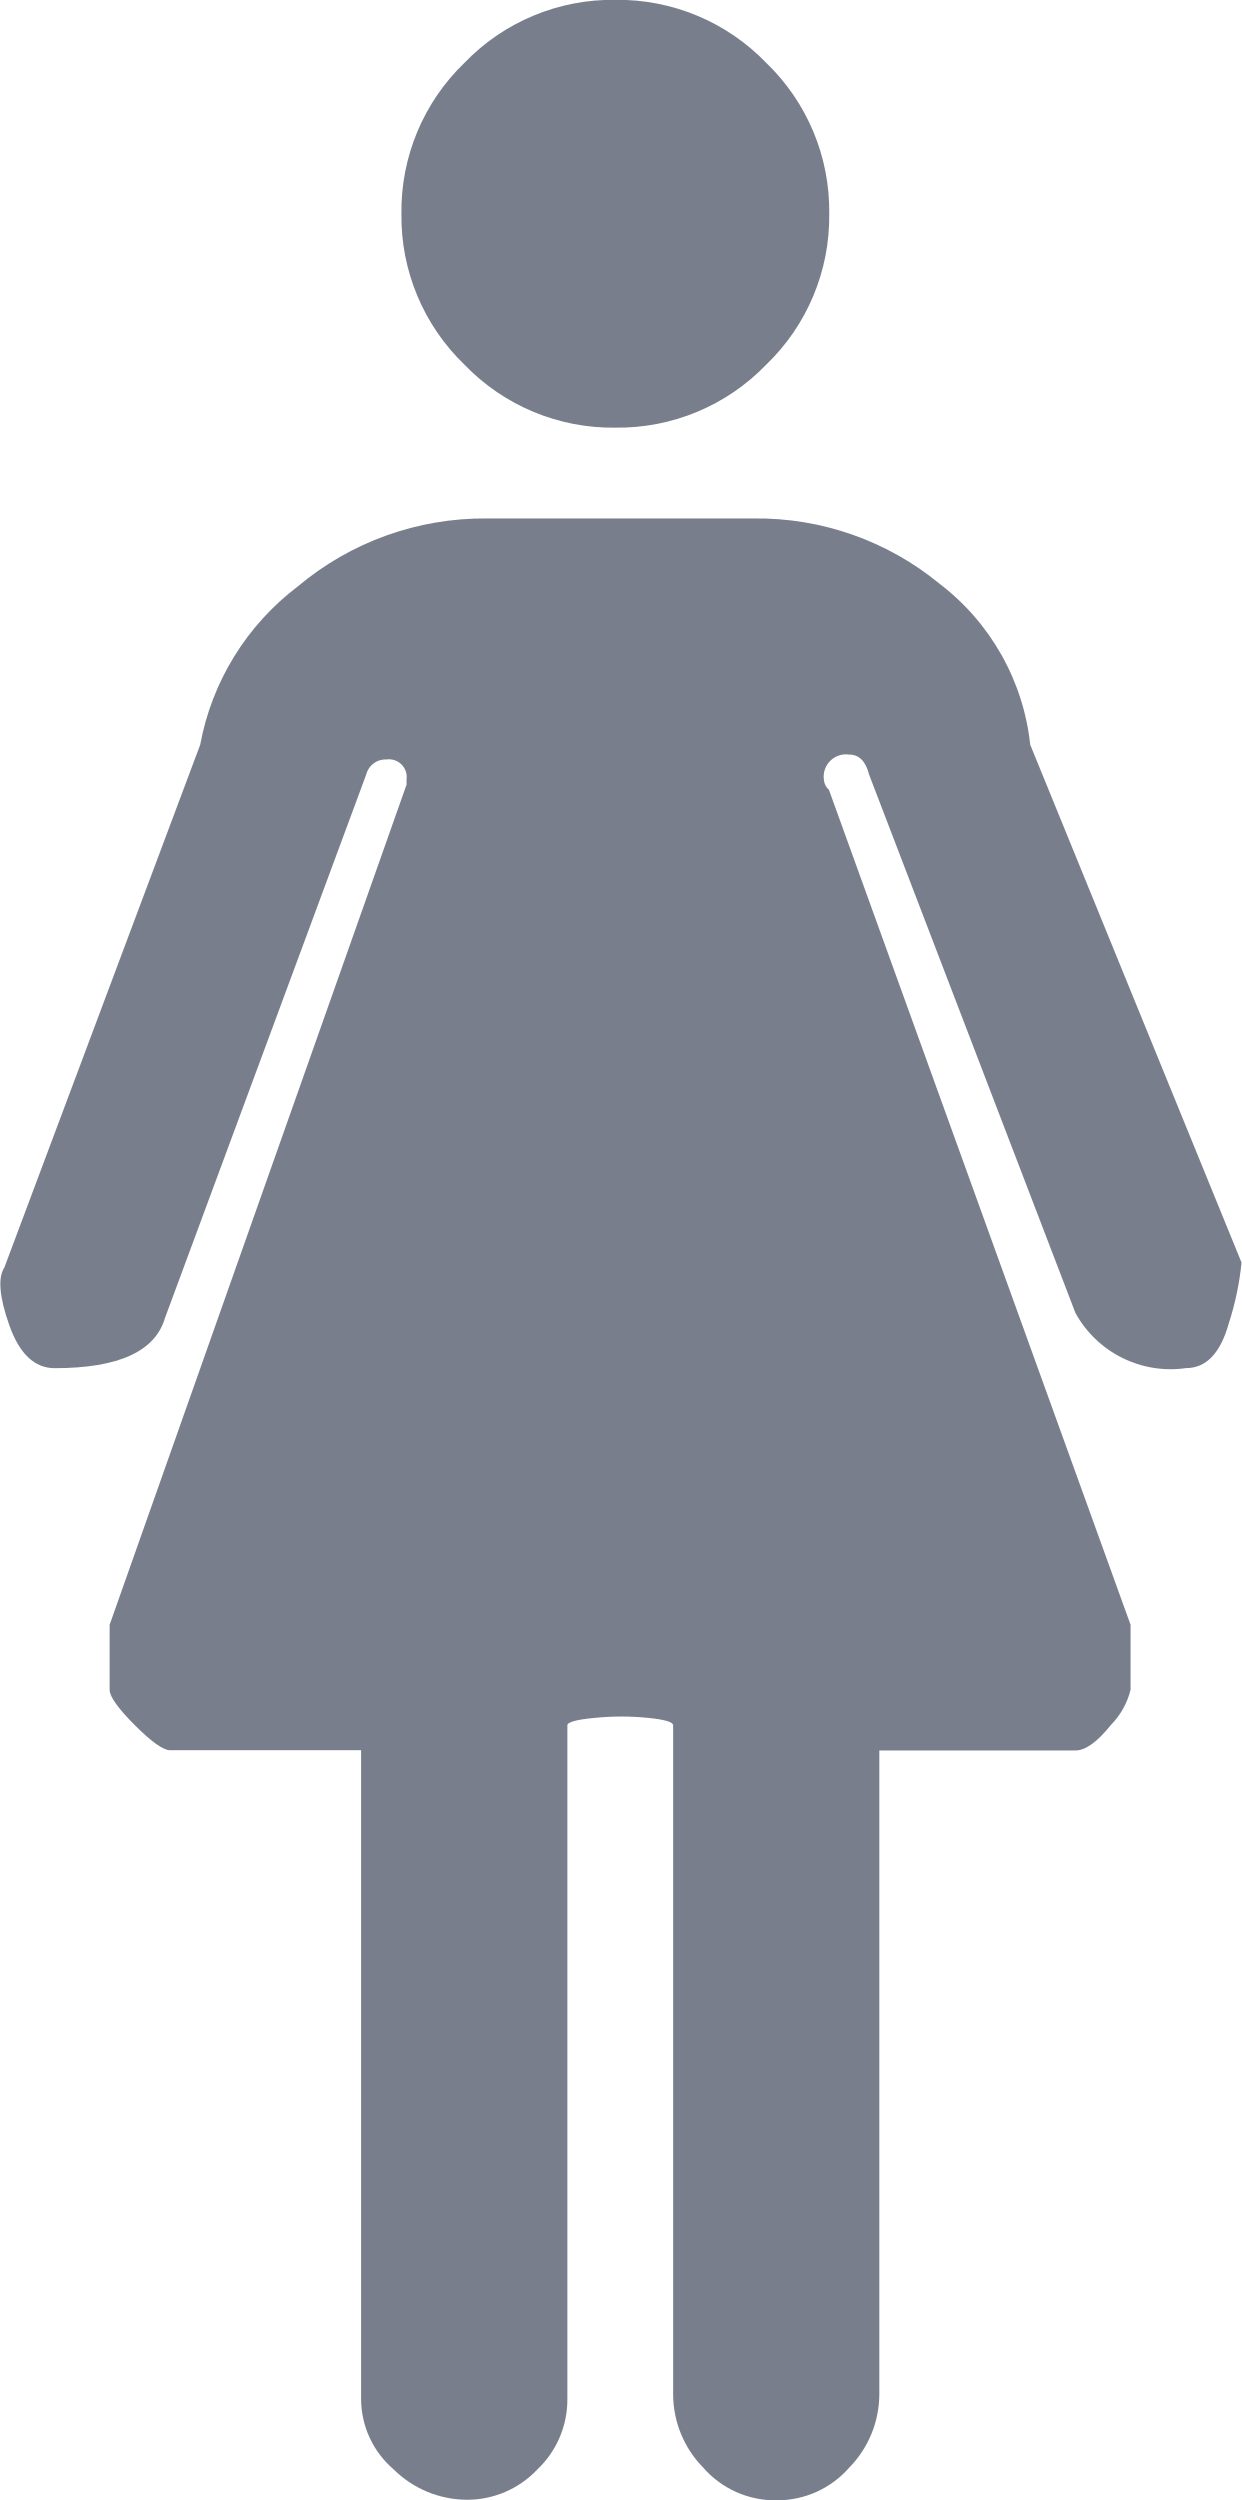
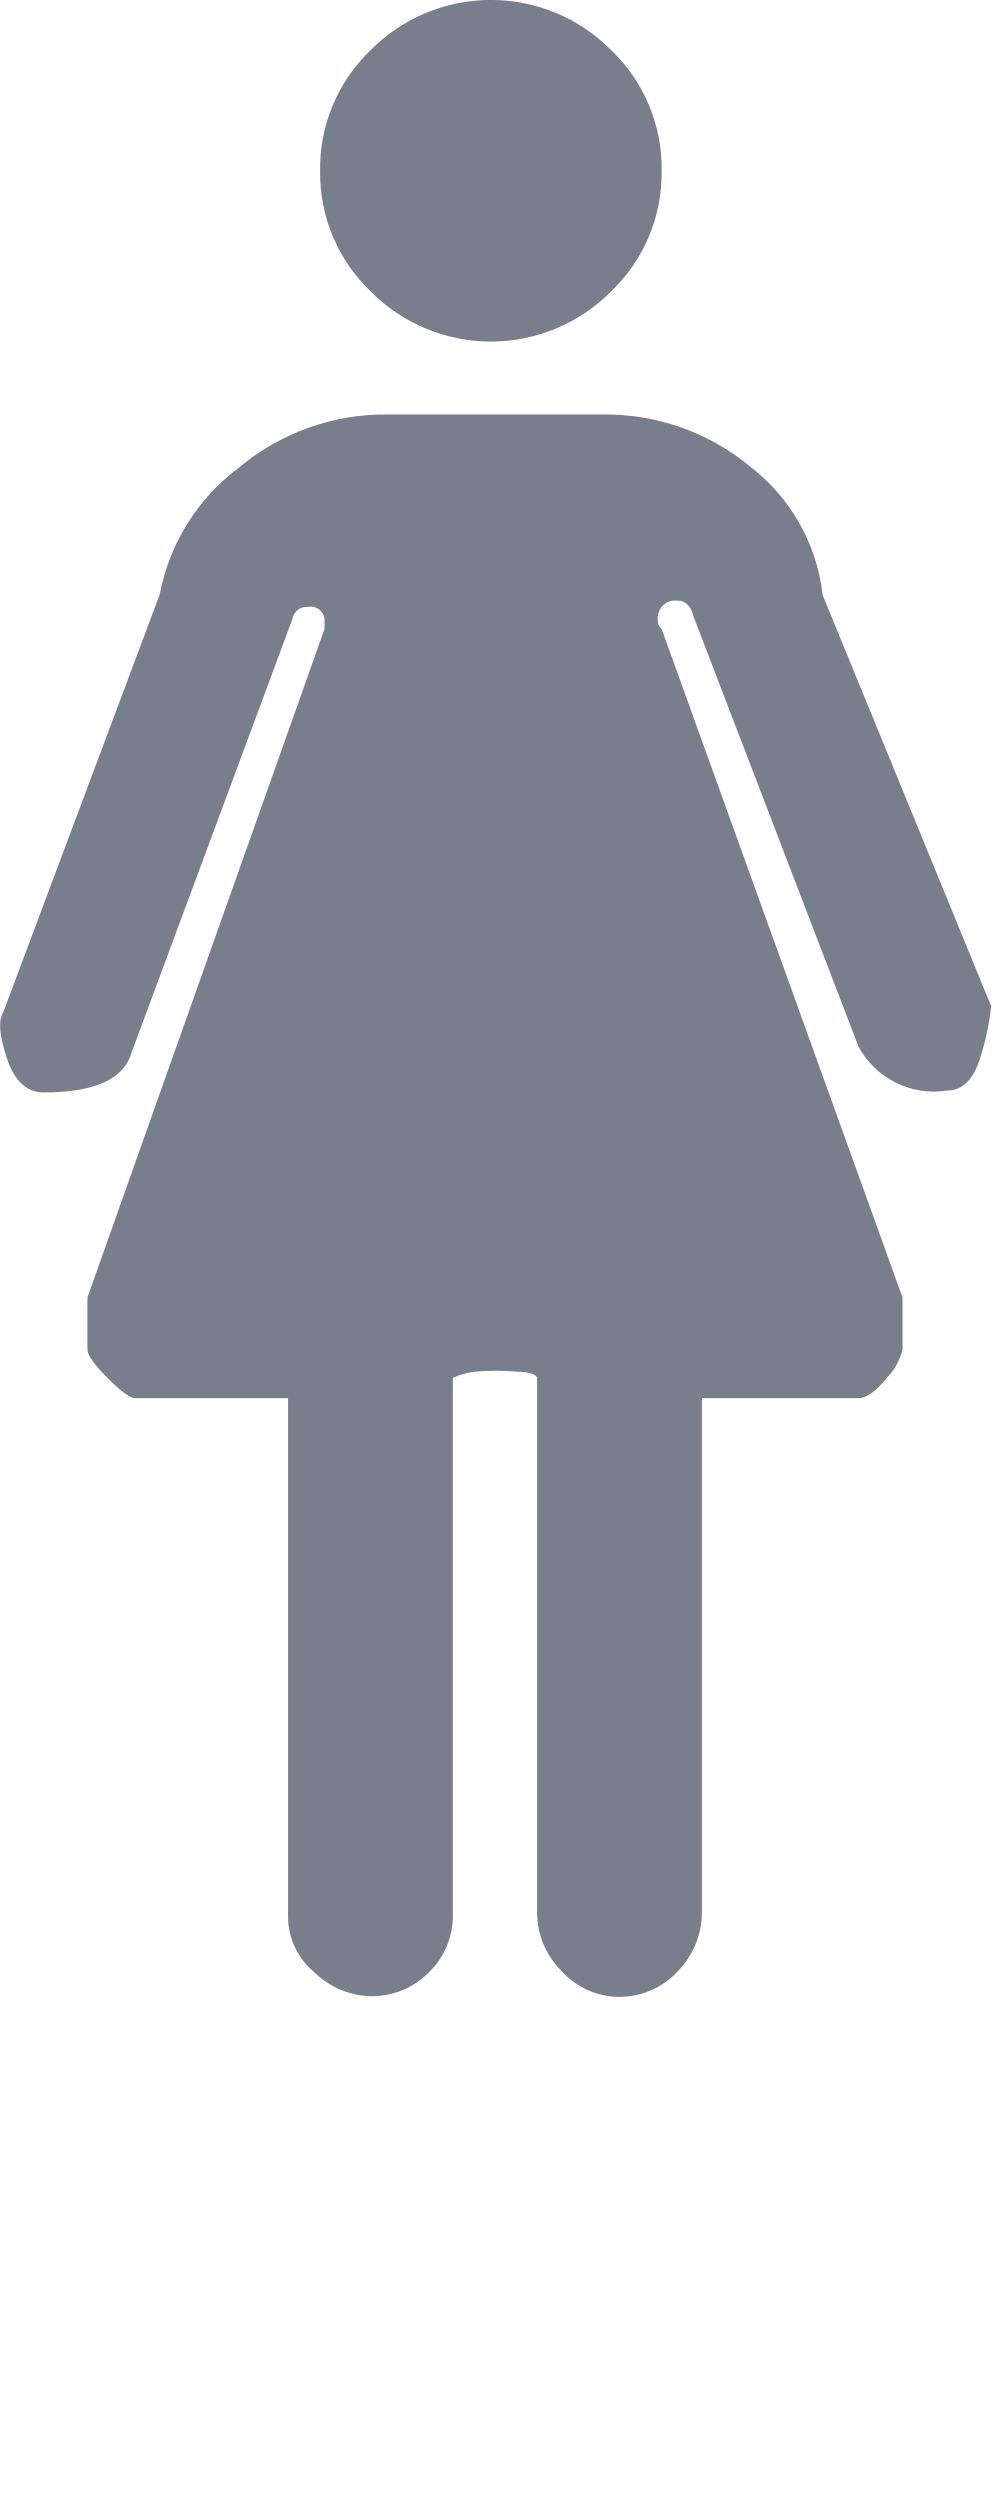
- <svg xmlns="http://www.w3.org/2000/svg" width="15.763" height="31.743" viewBox="0 0 15.763 31.743">
+ <svg xmlns="http://www.w3.org/2000/svg" viewBox="0 0 15.76 39.75">
  <defs>
-     <clipPath id="clip-path">
-       <path id="Path_45" data-name="Path 45" d="M0,13.27H15.763V-18.473H0Z" transform="translate(0 18.473)" fill="#797e8d" />
-     </clipPath>
+     <style>.cls-1{fill:none;}.cls-2{fill:#797e8d;}</style>
  </defs>
-   <g id="Group_270" data-name="Group 270" transform="translate(0 18.473)">
-     <g id="Group_62" data-name="Group 62" transform="translate(0 -18.473)" clip-path="url(#clip-path)">
-       <g id="Group_60" data-name="Group 60" transform="translate(0 6.579)">
-         <path id="Path_43" data-name="Path 43" d="M6,5.874,2.17-4.728a.184.184,0,0,1-.064-.127.283.283,0,0,1,.32-.32c.127,0,.211.084.254.254L5.3,1.915a1.379,1.379,0,0,0,1.406.7q.384,0,.543-.574a3.67,3.67,0,0,0,.16-.766L4.726-5.3a2.969,2.969,0,0,0-1.15-2.043,3.643,3.643,0,0,0-2.364-.83H-2.174a3.678,3.678,0,0,0-2.4.863A3.267,3.267,0,0,0-5.813-5.3L-8.3,1.339c-.084.127-.064.373.064.734s.32.543.576.543q1.214,0,1.4-.638l2.555-6.9a.252.252,0,0,1,.256-.191.226.226,0,0,1,.256.256v.064L-6.963,5.874V6.7c0,.086.107.235.318.447s.363.32.448.32H-3.77v8.24a1.181,1.181,0,0,0,.416.894,1.329,1.329,0,0,0,.926.383,1.224,1.224,0,0,0,.894-.383,1.221,1.221,0,0,0,.383-.894V7.151c0-.041.117-.074.351-.095a3.374,3.374,0,0,1,.672,0c.213.021.32.053.32.095v8.5a1.332,1.332,0,0,0,.383.926,1.212,1.212,0,0,0,.926.414,1.217,1.217,0,0,0,.926-.414,1.339,1.339,0,0,0,.383-.926V7.47H5.3c.127,0,.277-.107.447-.32A.973.973,0,0,0,6,6.7v-.83Z" transform="translate(8.355 8.177)" fill="#797e8d" />
-       </g>
-       <g id="Group_61" data-name="Group 61" transform="translate(5.097 -0.001)">
-         <path id="Path_44" data-name="Path 44" d="M0,1.135A2.612,2.612,0,0,0,.8,3.051a2.609,2.609,0,0,0,1.916.8,2.614,2.614,0,0,0,1.916-.8,2.61,2.61,0,0,0,.8-1.916,2.61,2.61,0,0,0-.8-1.916,2.614,2.614,0,0,0-1.916-.8A2.609,2.609,0,0,0,.8-.781,2.612,2.612,0,0,0,0,1.135" transform="translate(0 1.58)" fill="#797e8d" />
-       </g>
+   <g id="Layer_2" data-name="Layer 2">
+     <g id="Layer_2-2" data-name="Layer 2">
+       <rect class="cls-1" x="3.88" y="31.75" width="8" height="8" />
+       <path class="cls-2" d="M11.93,7.42a3.61,3.61,0,0,0-2.37-.83H6.18a3.63,3.63,0,0,0-2.4.86,3.27,3.27,0,0,0-1.24,2L.05,16.1c-.08.12-.06.37.06.73s.32.54.58.54c.81,0,1.28-.21,1.4-.63l2.56-6.9a.23.23,0,0,1,.25-.19.22.22,0,0,1,.26.19V10L1.39,20.63v.83c0,.08.1.23.32.45s.36.32.44.32H4.58v8.24a1.15,1.15,0,0,0,.42.89,1.32,1.32,0,0,0,.92.38,1.27,1.27,0,0,0,.9-.38,1.25,1.25,0,0,0,.38-.89V21.91s.12-.07.35-.1a3.75,3.75,0,0,1,.67,0c.22,0,.32.06.32.1v8.5a1.31,1.31,0,0,0,.39.93,1.23,1.23,0,0,0,.92.41,1.26,1.26,0,0,0,.93-.41,1.34,1.34,0,0,0,.38-.93V22.23h2.49c.13,0,.28-.11.45-.32a1,1,0,0,0,.25-.45v-.83L10.52,10a.16.16,0,0,1-.06-.13.28.28,0,0,1,.24-.32h.08c.12,0,.21.09.25.26l2.62,6.83a1.36,1.36,0,0,0,1.41.7q.38,0,.54-.57a4.05,4.05,0,0,0,.16-.77L13.08,9.46A3,3,0,0,0,11.93,7.42Z" />
+       <path class="cls-2" d="M9.72,4.63a2.6,2.6,0,0,0,.8-1.91A2.6,2.6,0,0,0,9.72.8,2.69,2.69,0,0,0,5.89.8a2.6,2.6,0,0,0-.8,1.92,2.6,2.6,0,0,0,.8,1.91,2.69,2.69,0,0,0,3.83,0Z" />
    </g>
  </g>
</svg>
